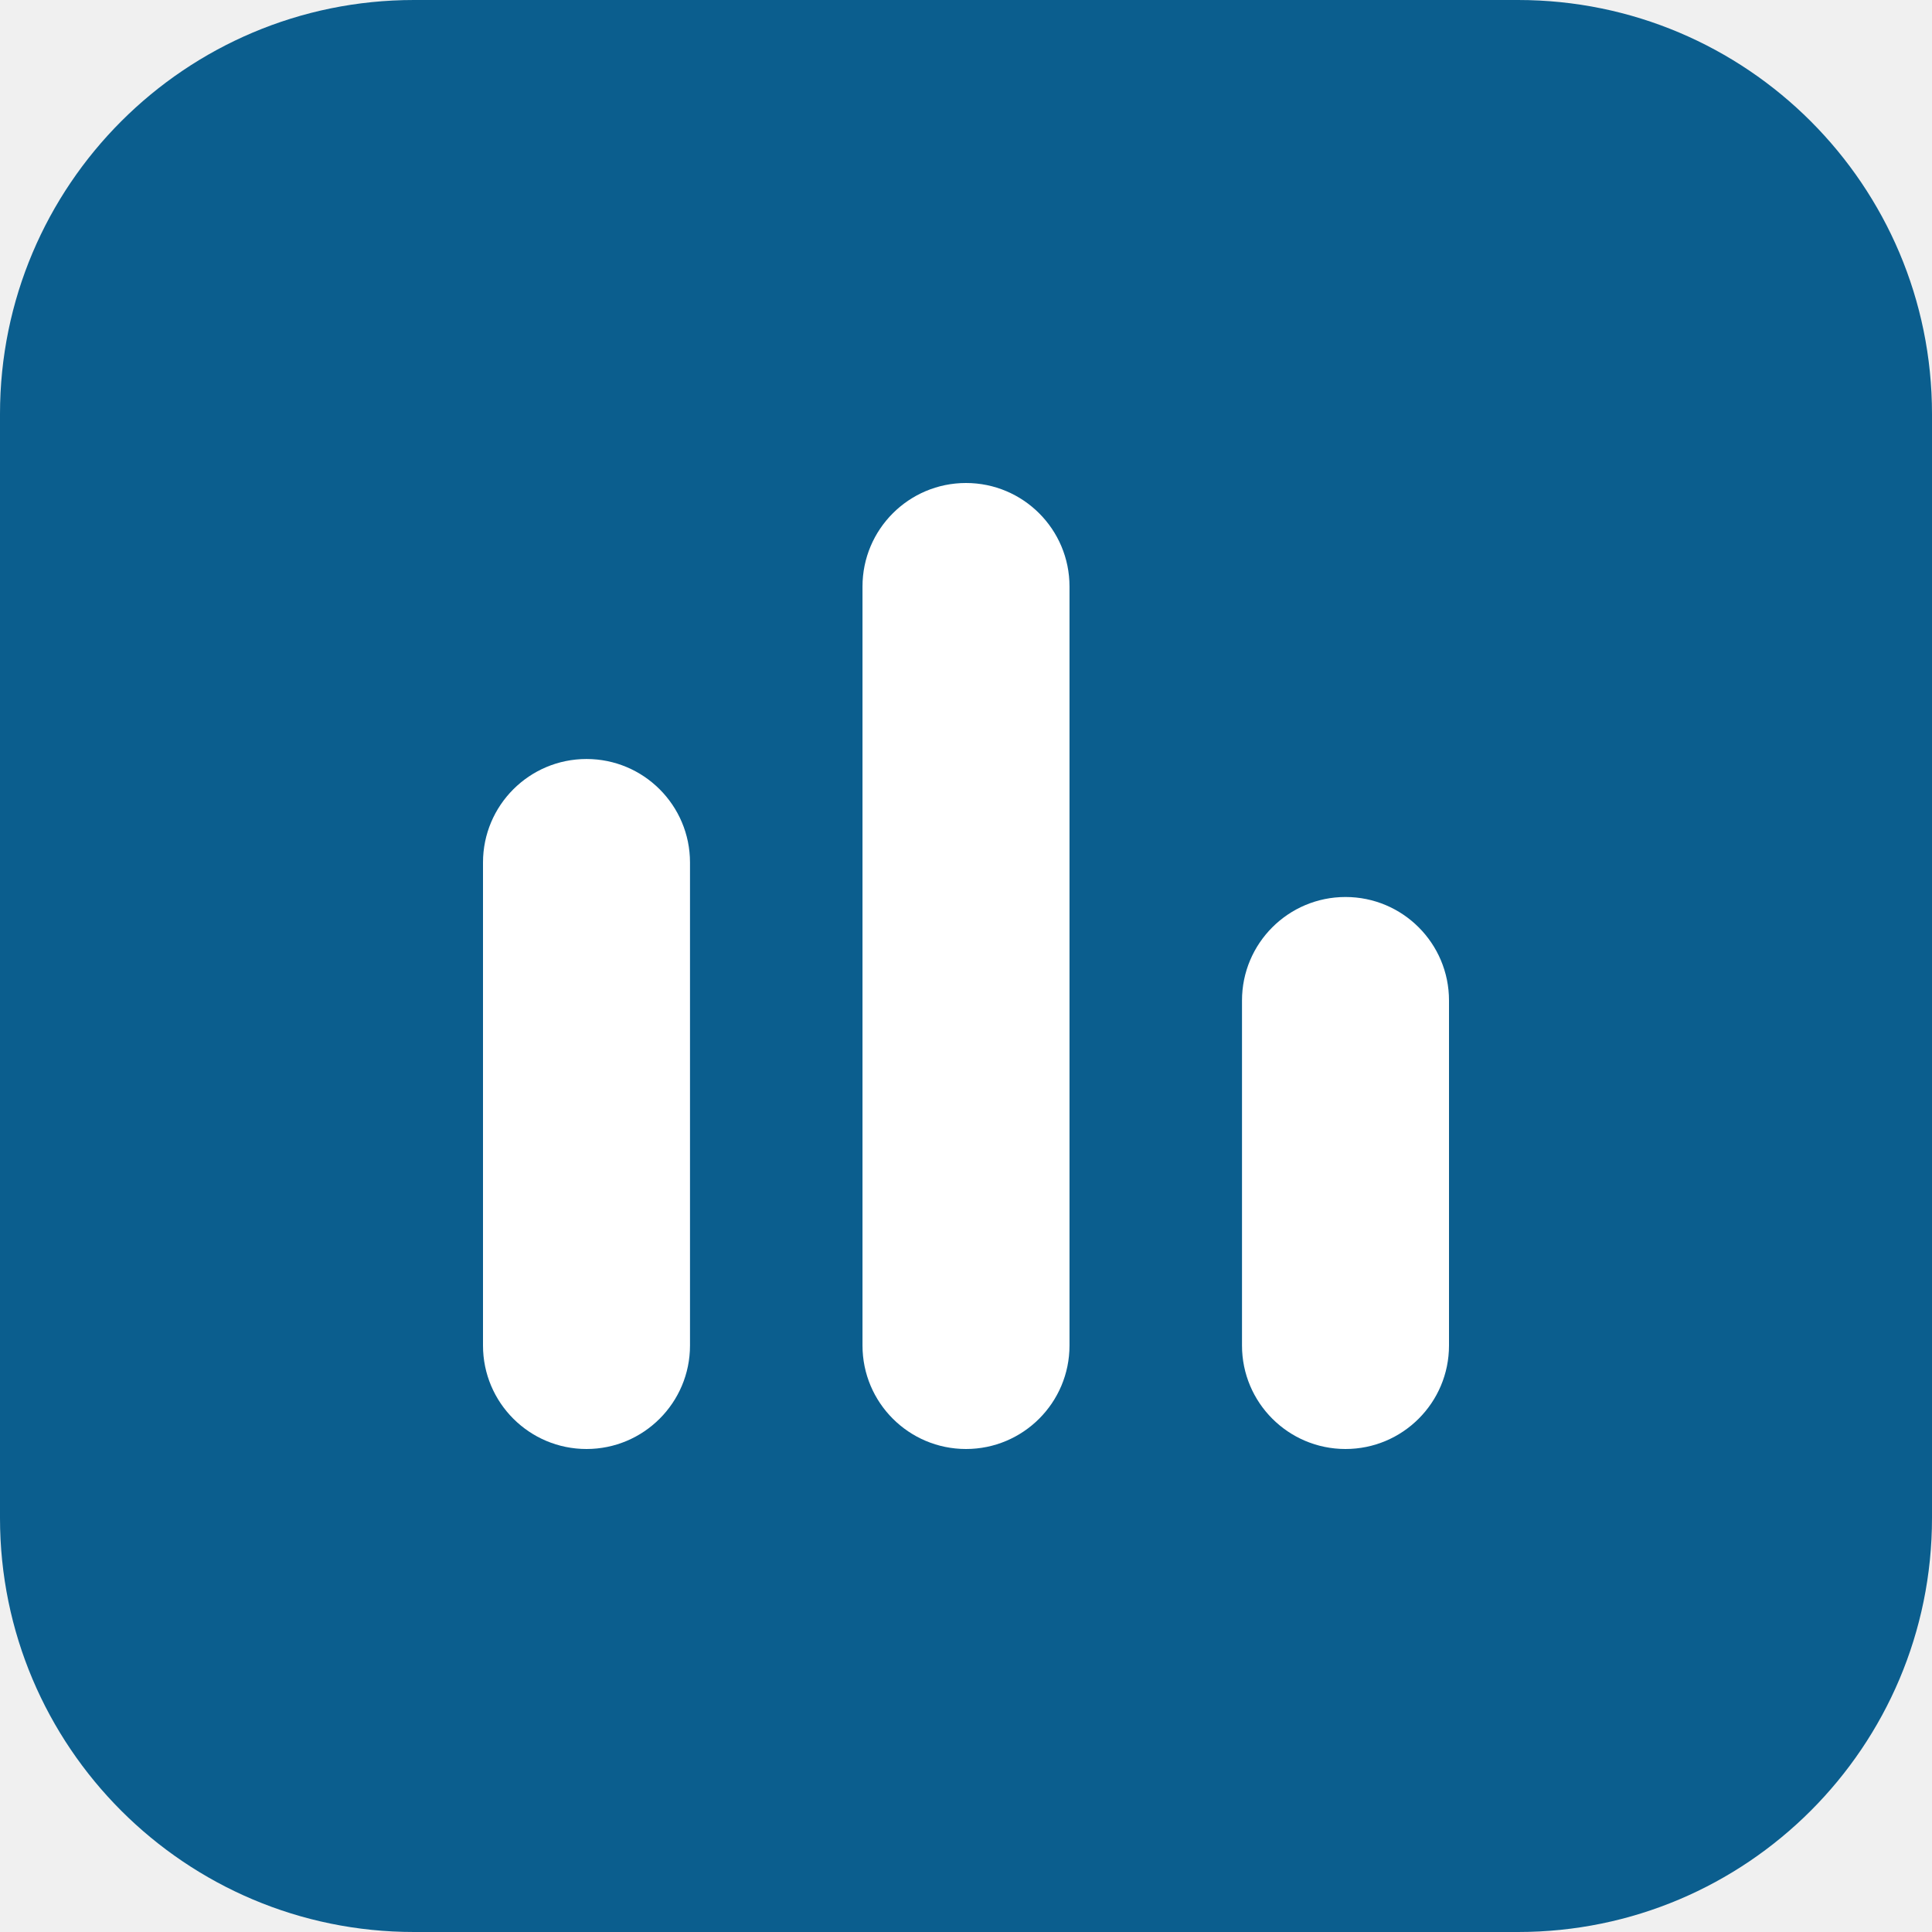
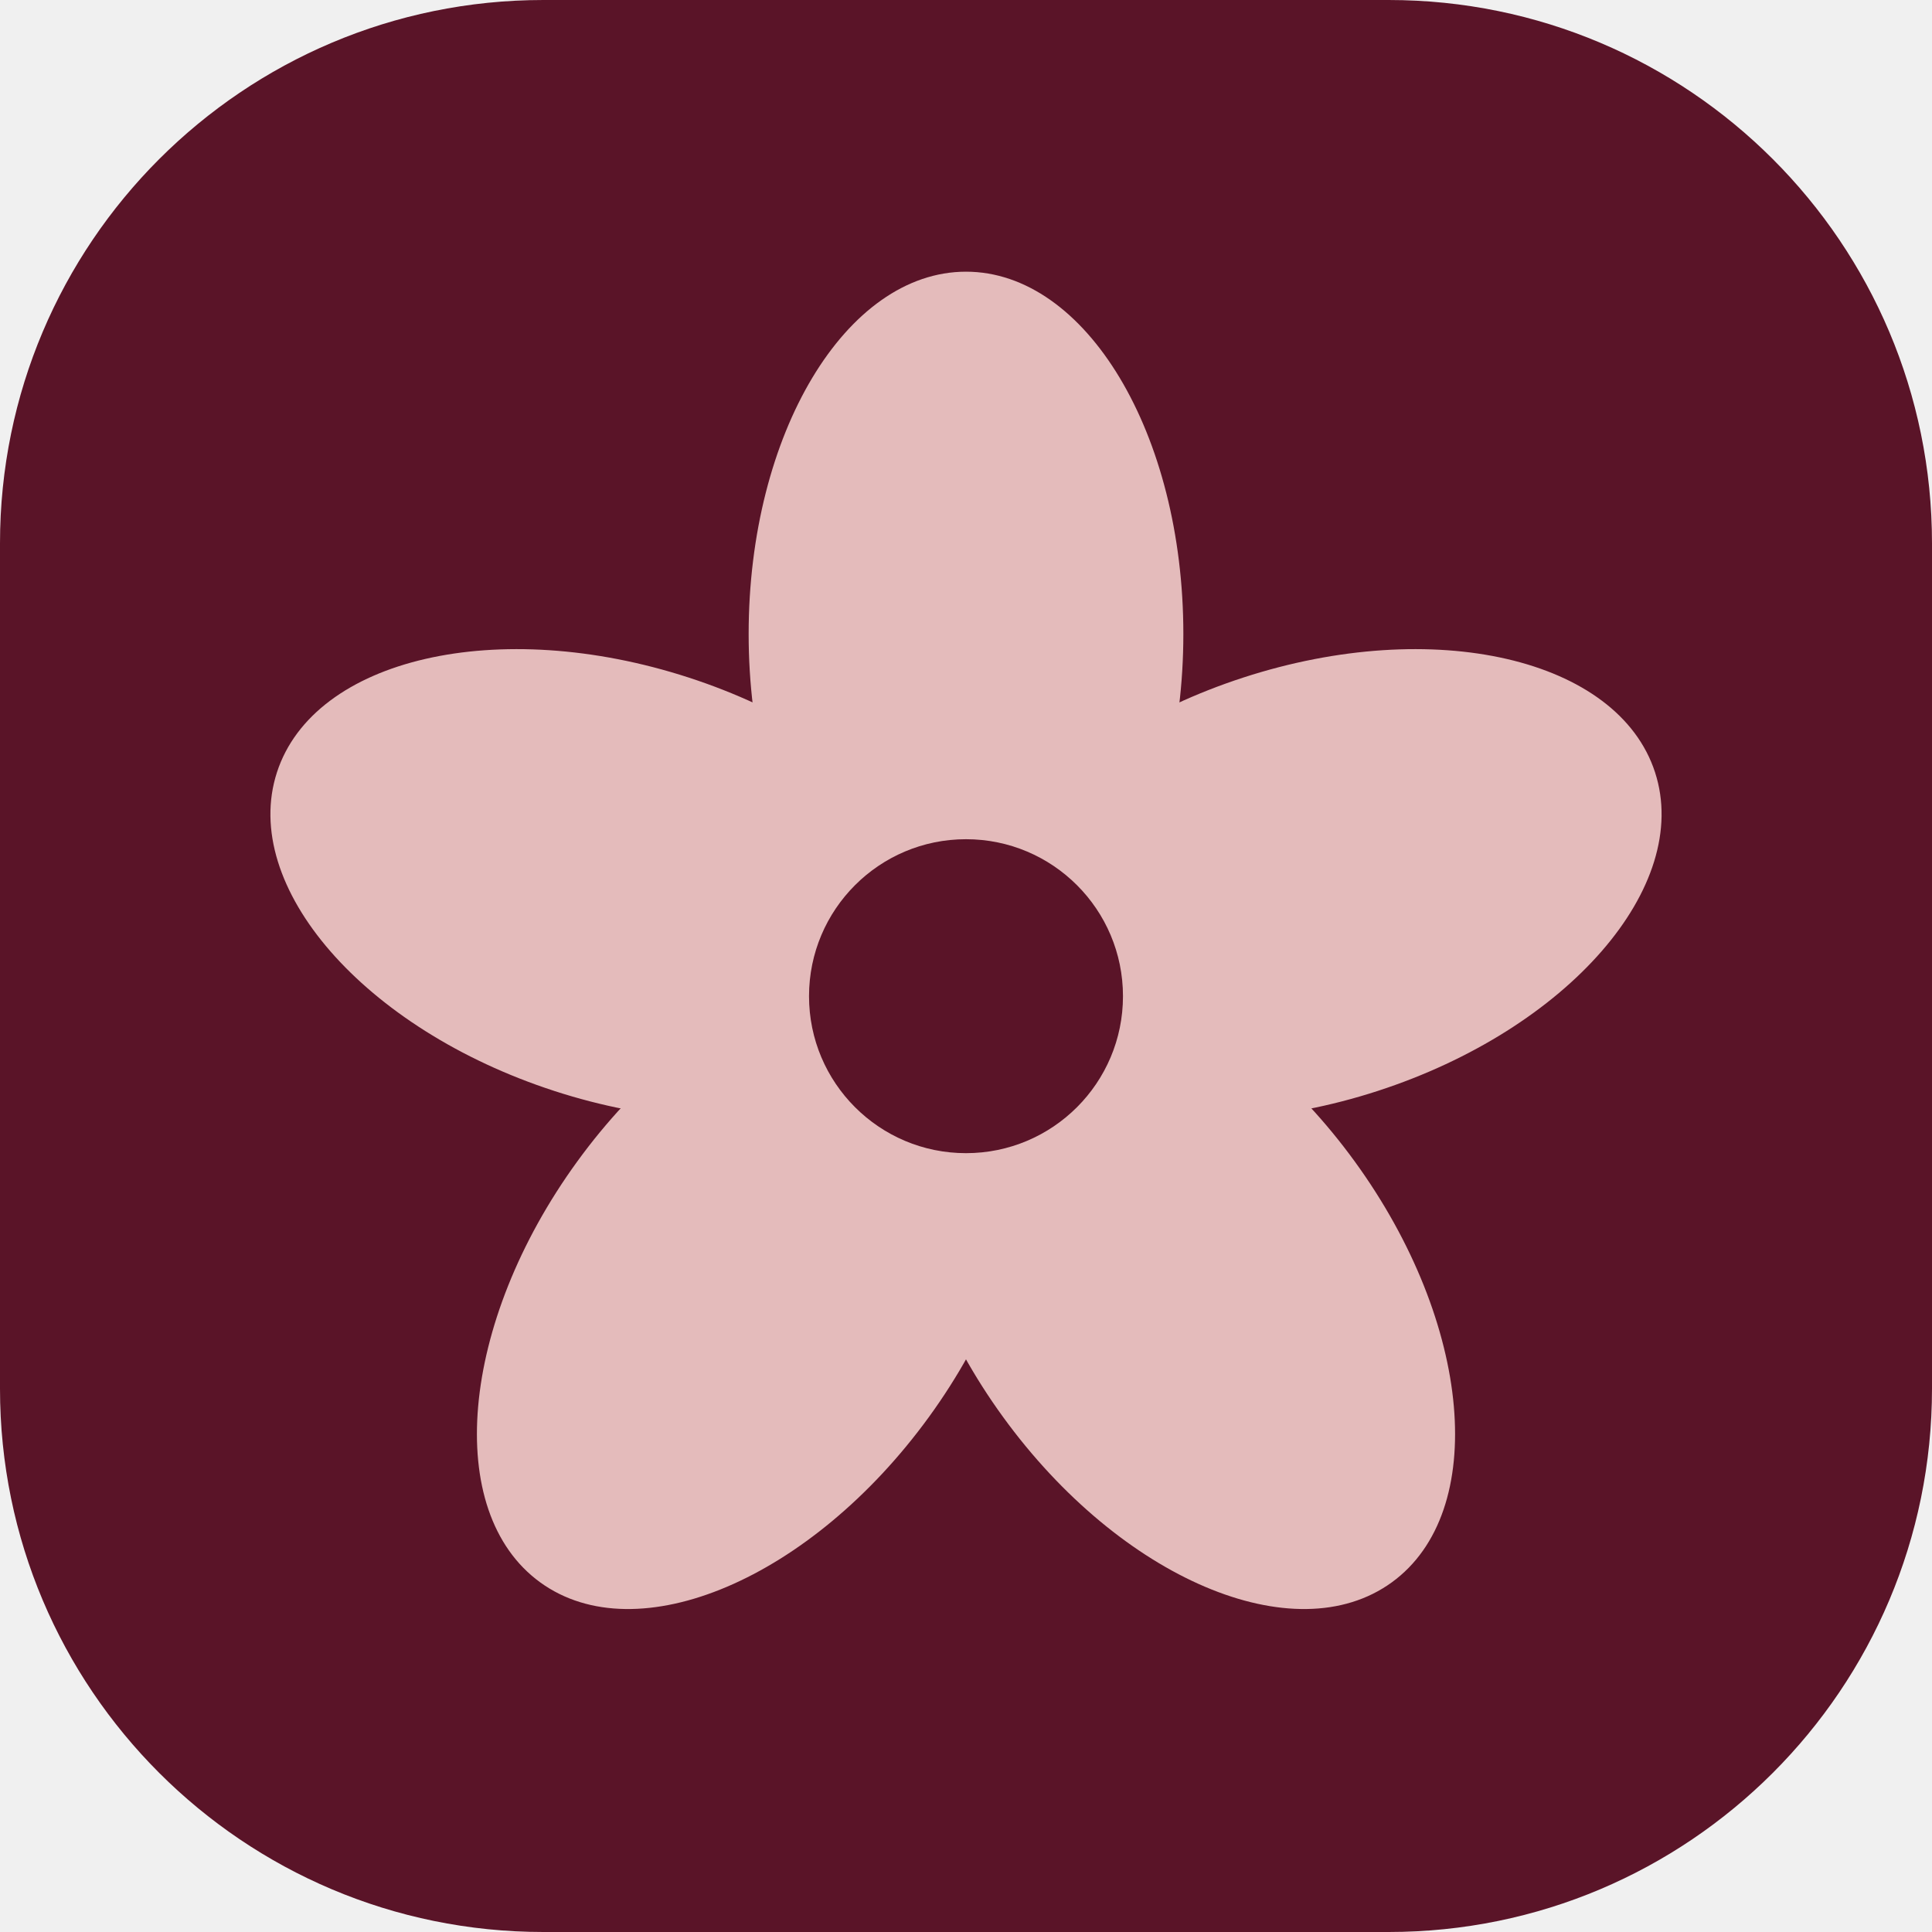
- <svg xmlns="http://www.w3.org/2000/svg" width="28" height="28" viewBox="0 0 28 28">
-   <rect width="28" height="28" rx="6" fill="#0B5E8E" />
-   <rect x="7" y="11" width="3" height="10" rx="1.5" fill="#fff" />
-   <rect x="12.5" y="7" width="3" height="14" rx="1.5" fill="#fff" />
-   <rect x="18" y="13" width="3" height="8" rx="1.5" fill="#fff" />
+ <svg xmlns="http://www.w3.org/2000/svg" viewBox="0 0 32 32">
+   <rect width="32" height="32" rx="9" fill="#5A1428" />
+   <g transform="translate(16 16.5)" fill="#F0C9C8" opacity=".92">
+     <ellipse cx="0" cy="-6" rx="3.6" ry="6" />
+     <ellipse cx="0" cy="-6" rx="3.6" ry="6" transform="rotate(72)" />
+     <ellipse cx="0" cy="-6" rx="3.6" ry="6" transform="rotate(144)" />
+     <ellipse cx="0" cy="-6" rx="3.6" ry="6" transform="rotate(216)" />
+     <ellipse cx="0" cy="-6" rx="3.6" ry="6" transform="rotate(288)" />
+   </g>
+   <circle cx="16" cy="16.5" r="2.6" fill="#5A1428" />
</svg>
